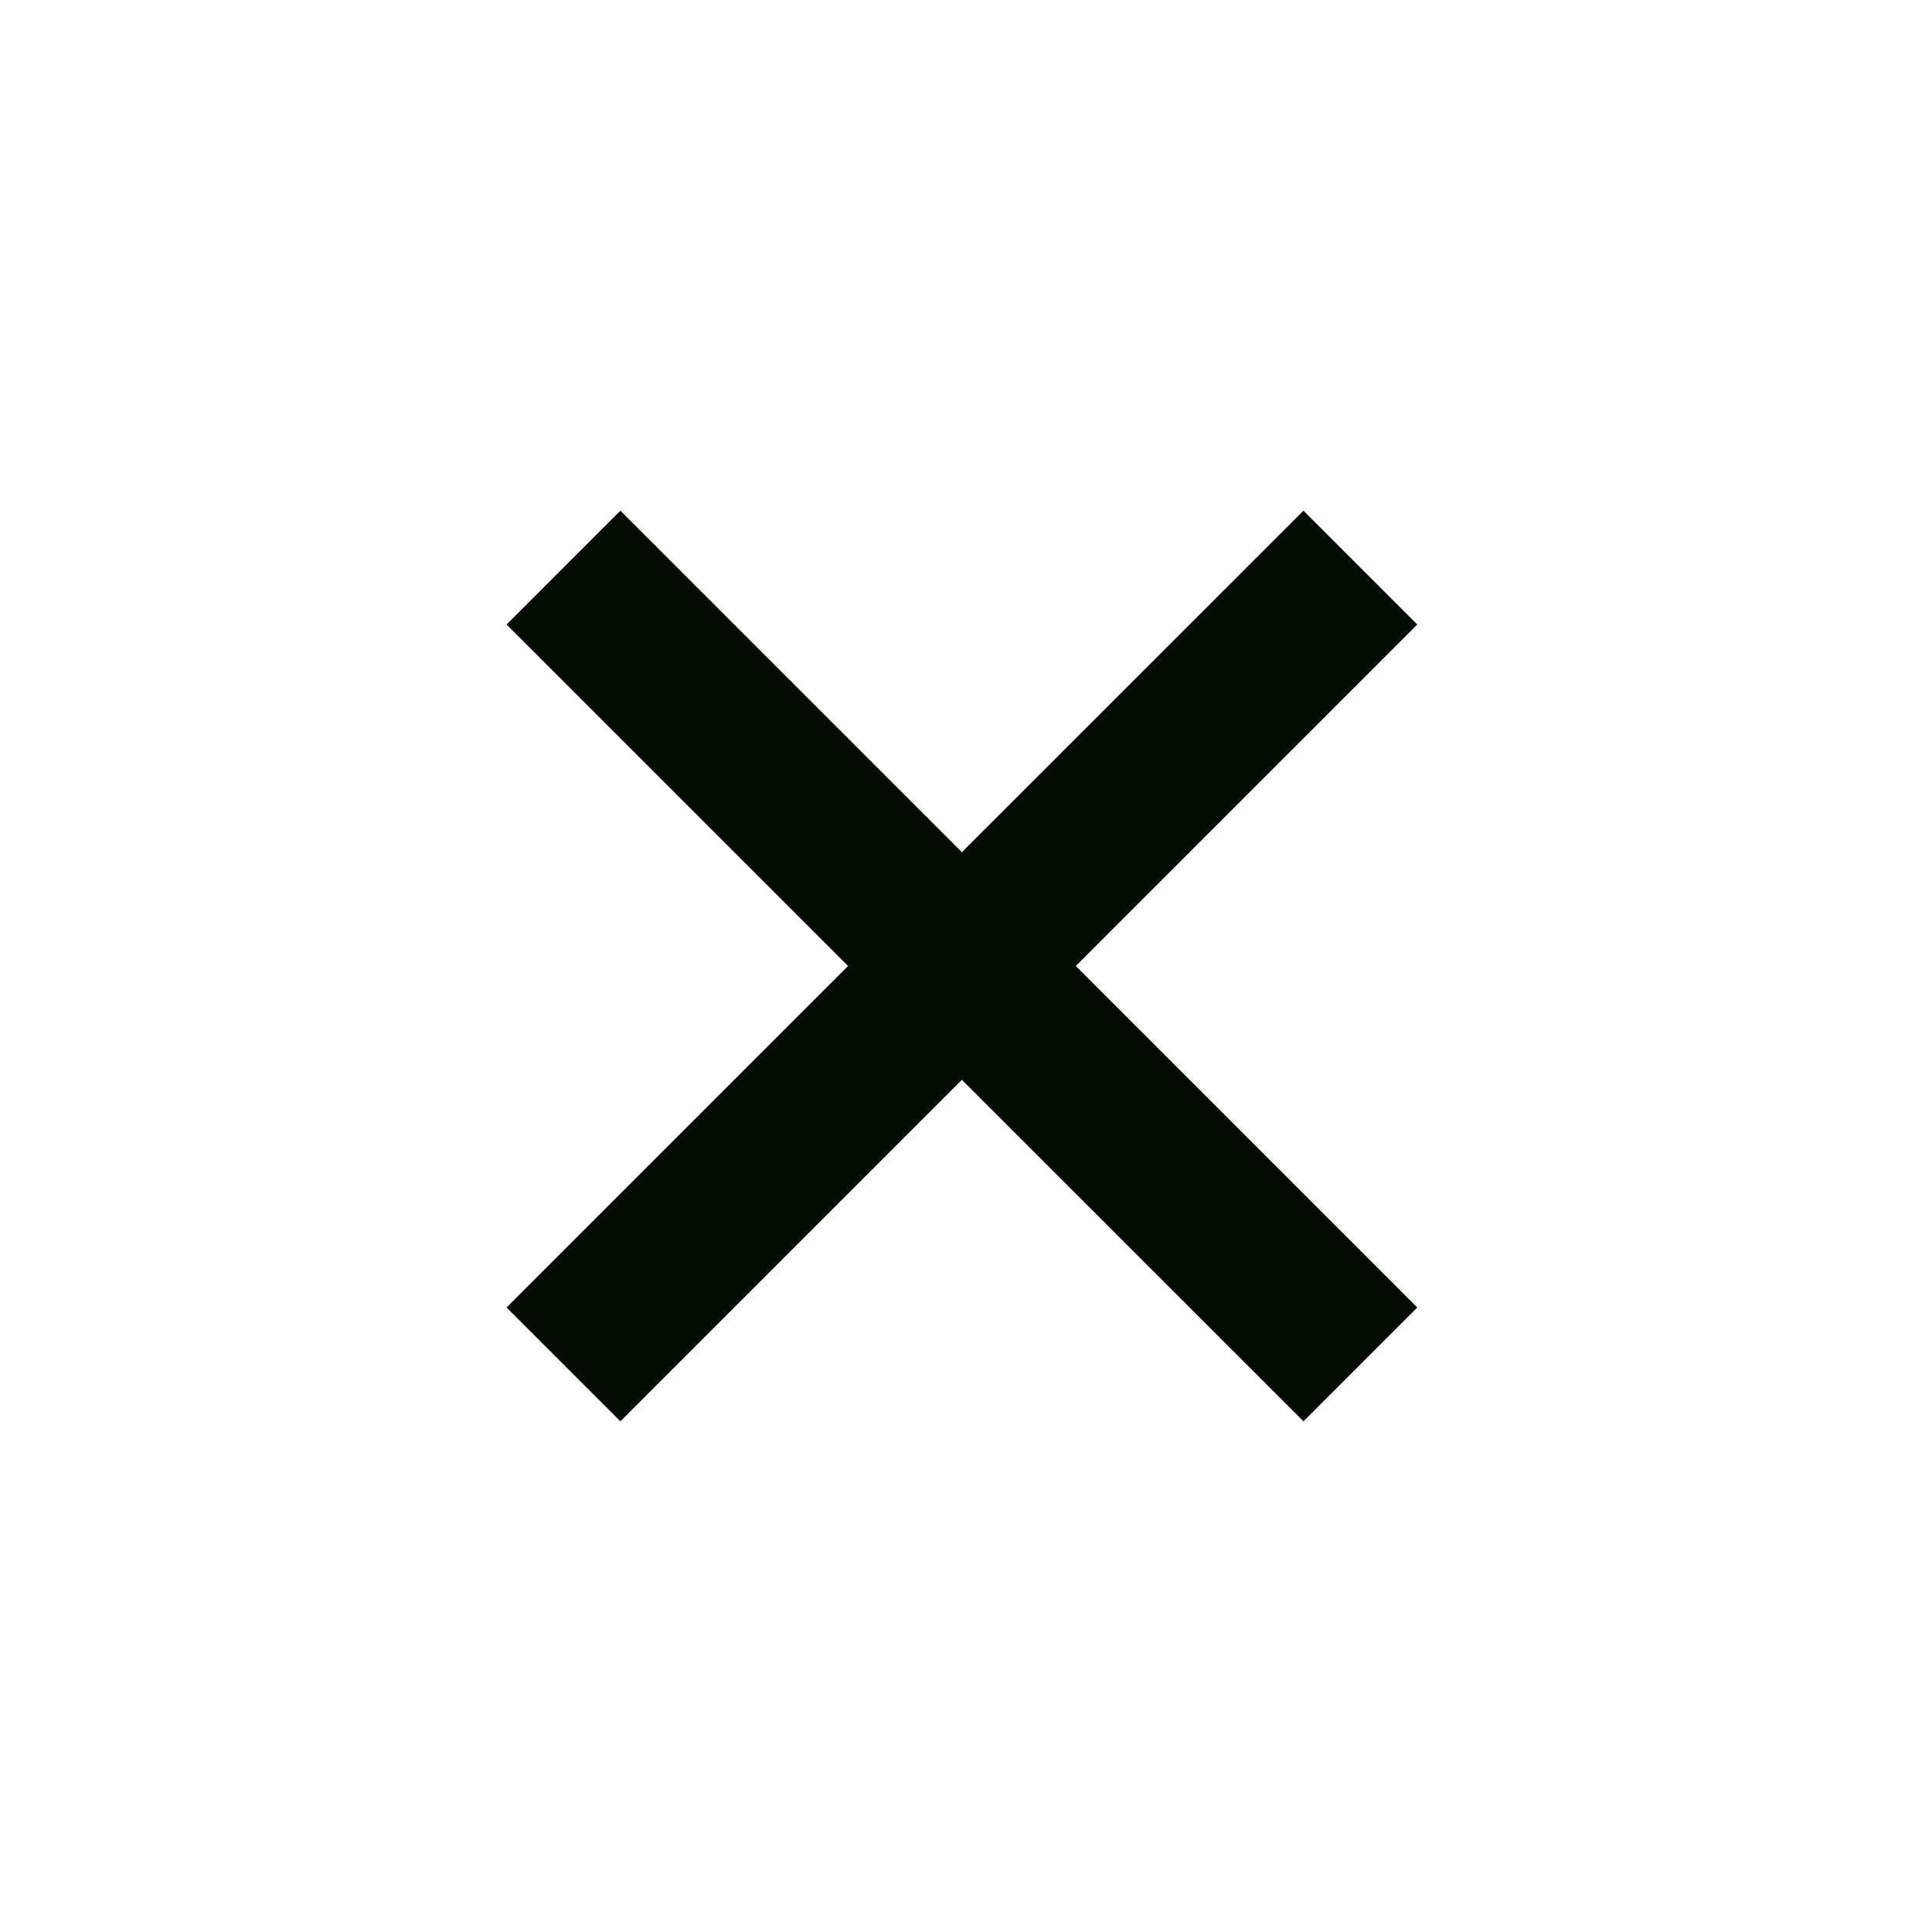
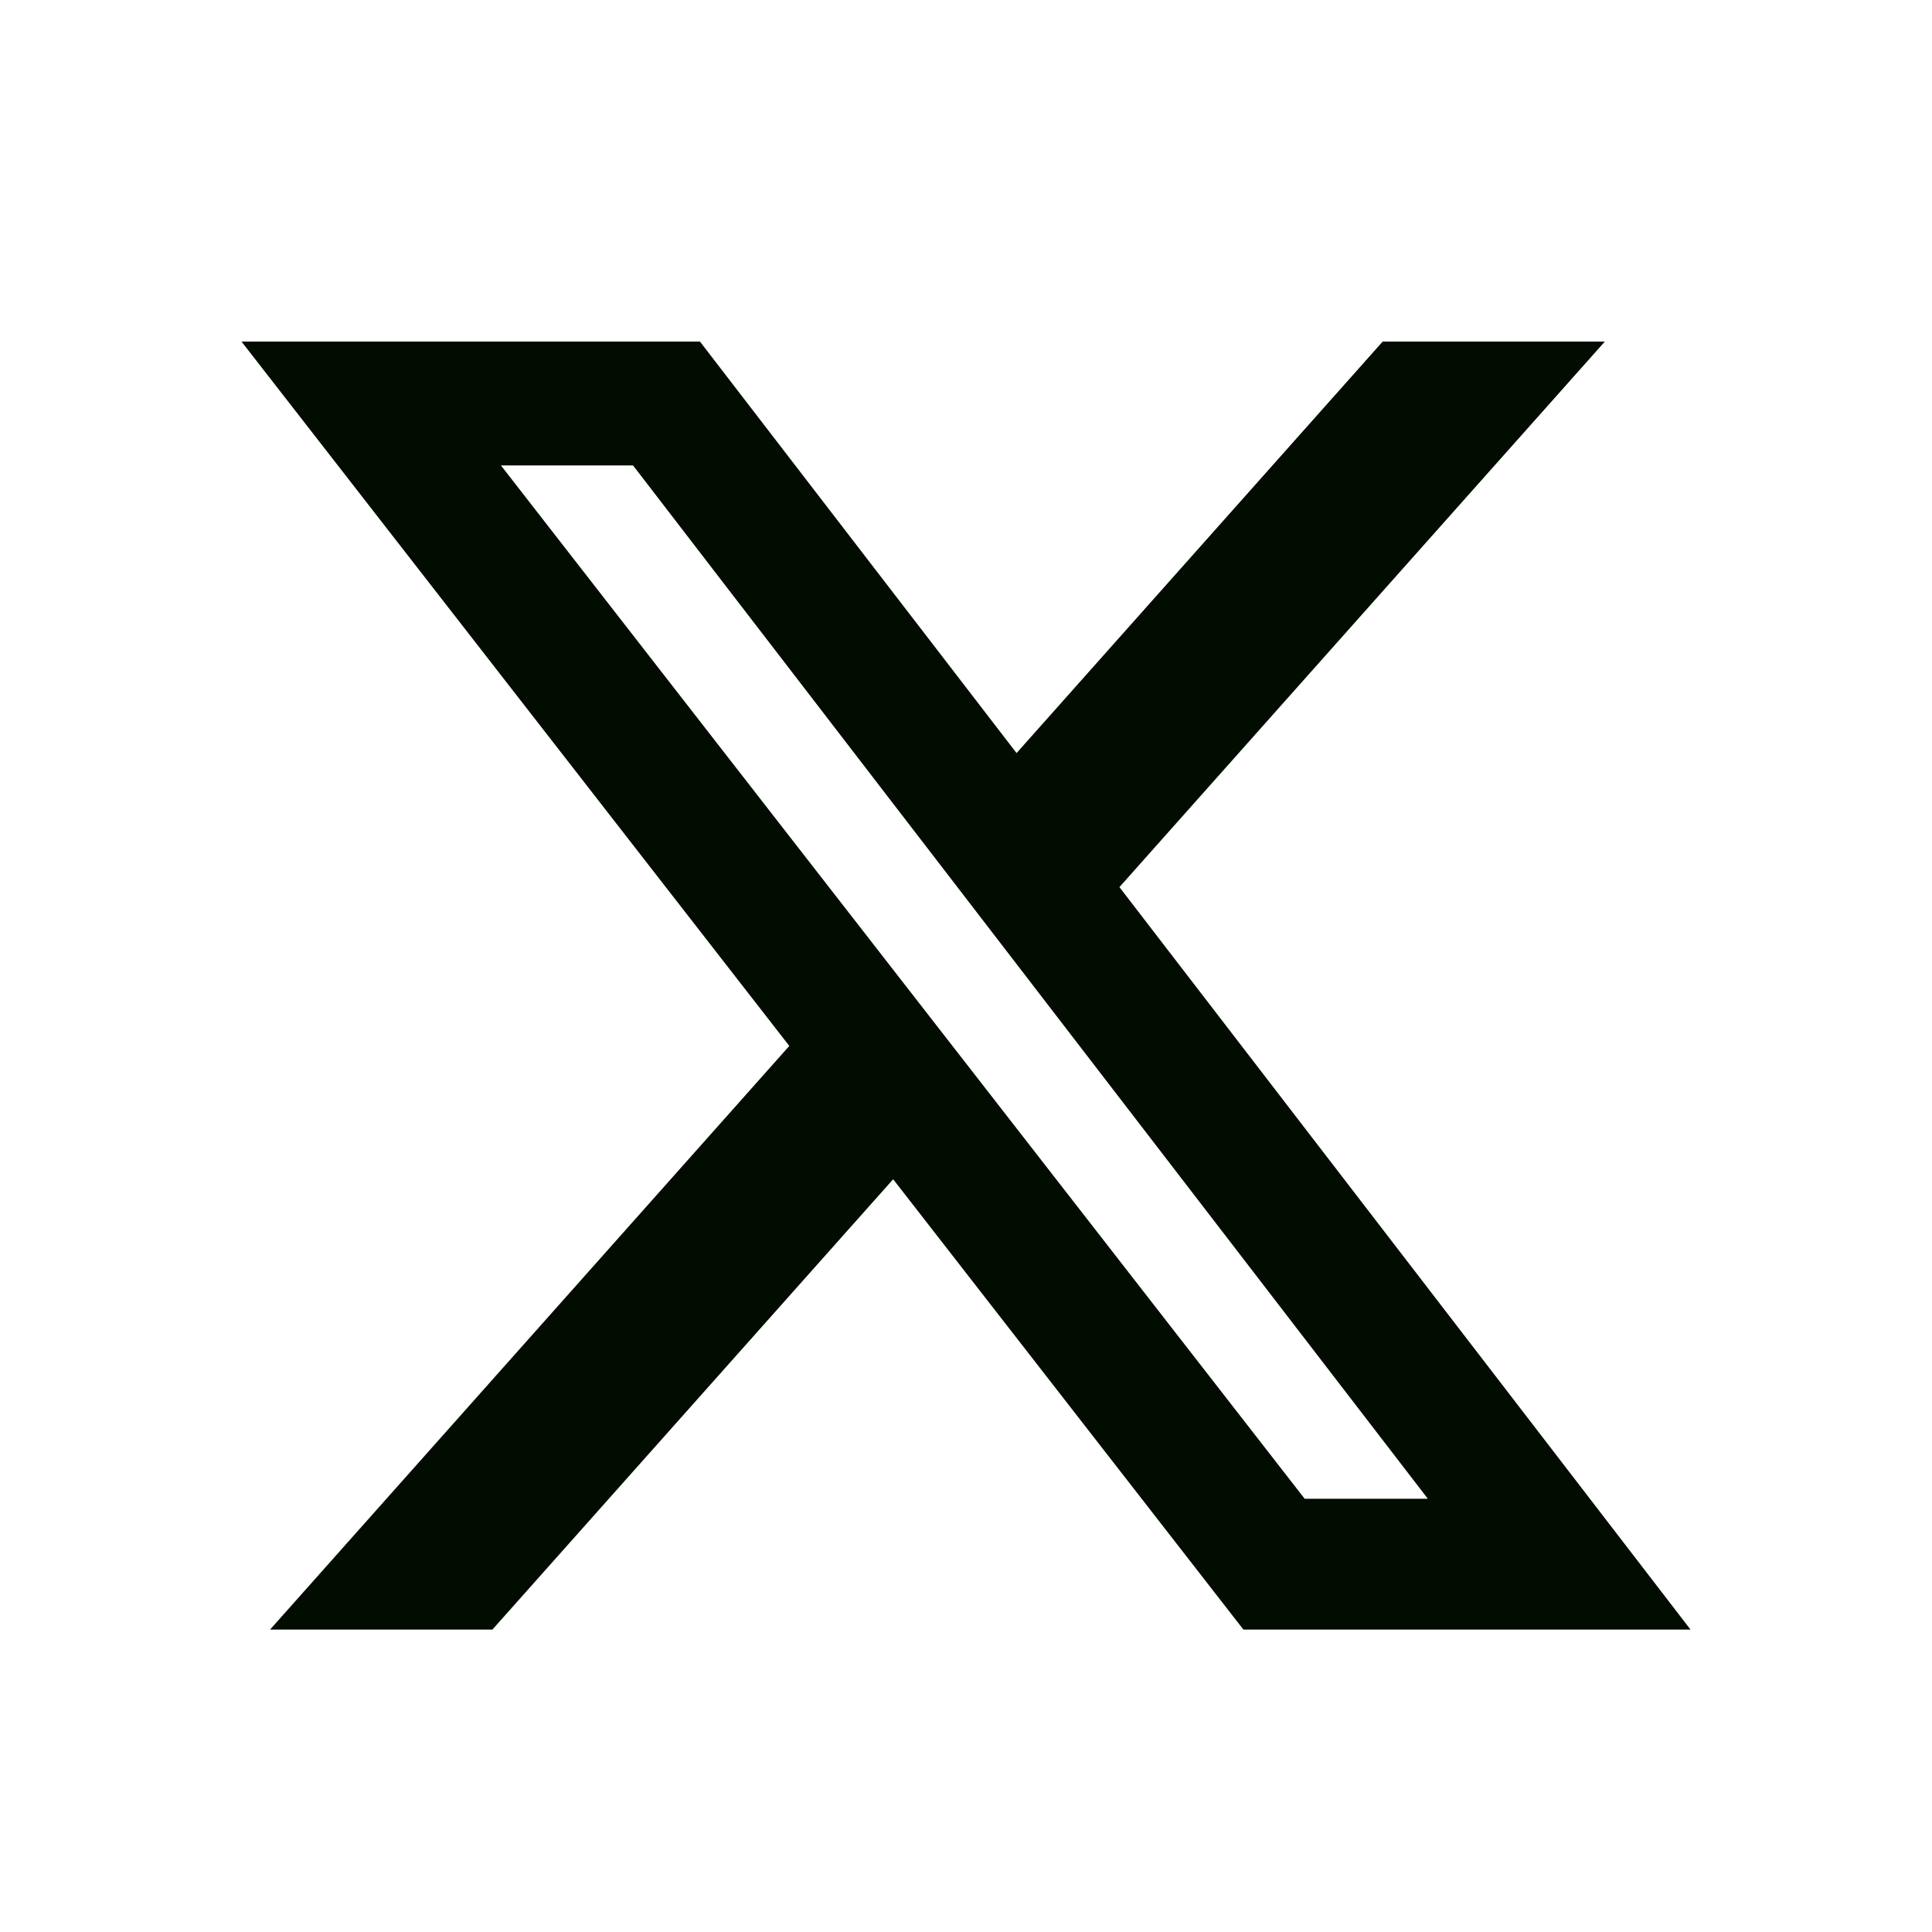
<svg xmlns="http://www.w3.org/2000/svg" width="24" height="24" viewBox="0 0 24 24" fill="none">
-   <path d="M16.192 6.344L11.949 10.586L7.707 6.344L6.293 7.758L10.535 12L6.293 16.242L7.707 17.656L11.949 13.414L16.192 17.656L17.606 16.242L13.364 12L17.606 7.758L16.192 6.344Z" fill="#030C01" />
+   <path d="M17.176 4.243H19.936L13.906 11.02L21 20.243H15.446L11.095 14.649L6.117 20.243H3.355L9.805 12.993L3 4.243H8.695L12.628 9.355L17.176 4.243ZM16.207 18.618H17.737L7.864 5.782H6.223L16.207 18.618Z" fill="#030C01" />
</svg>
